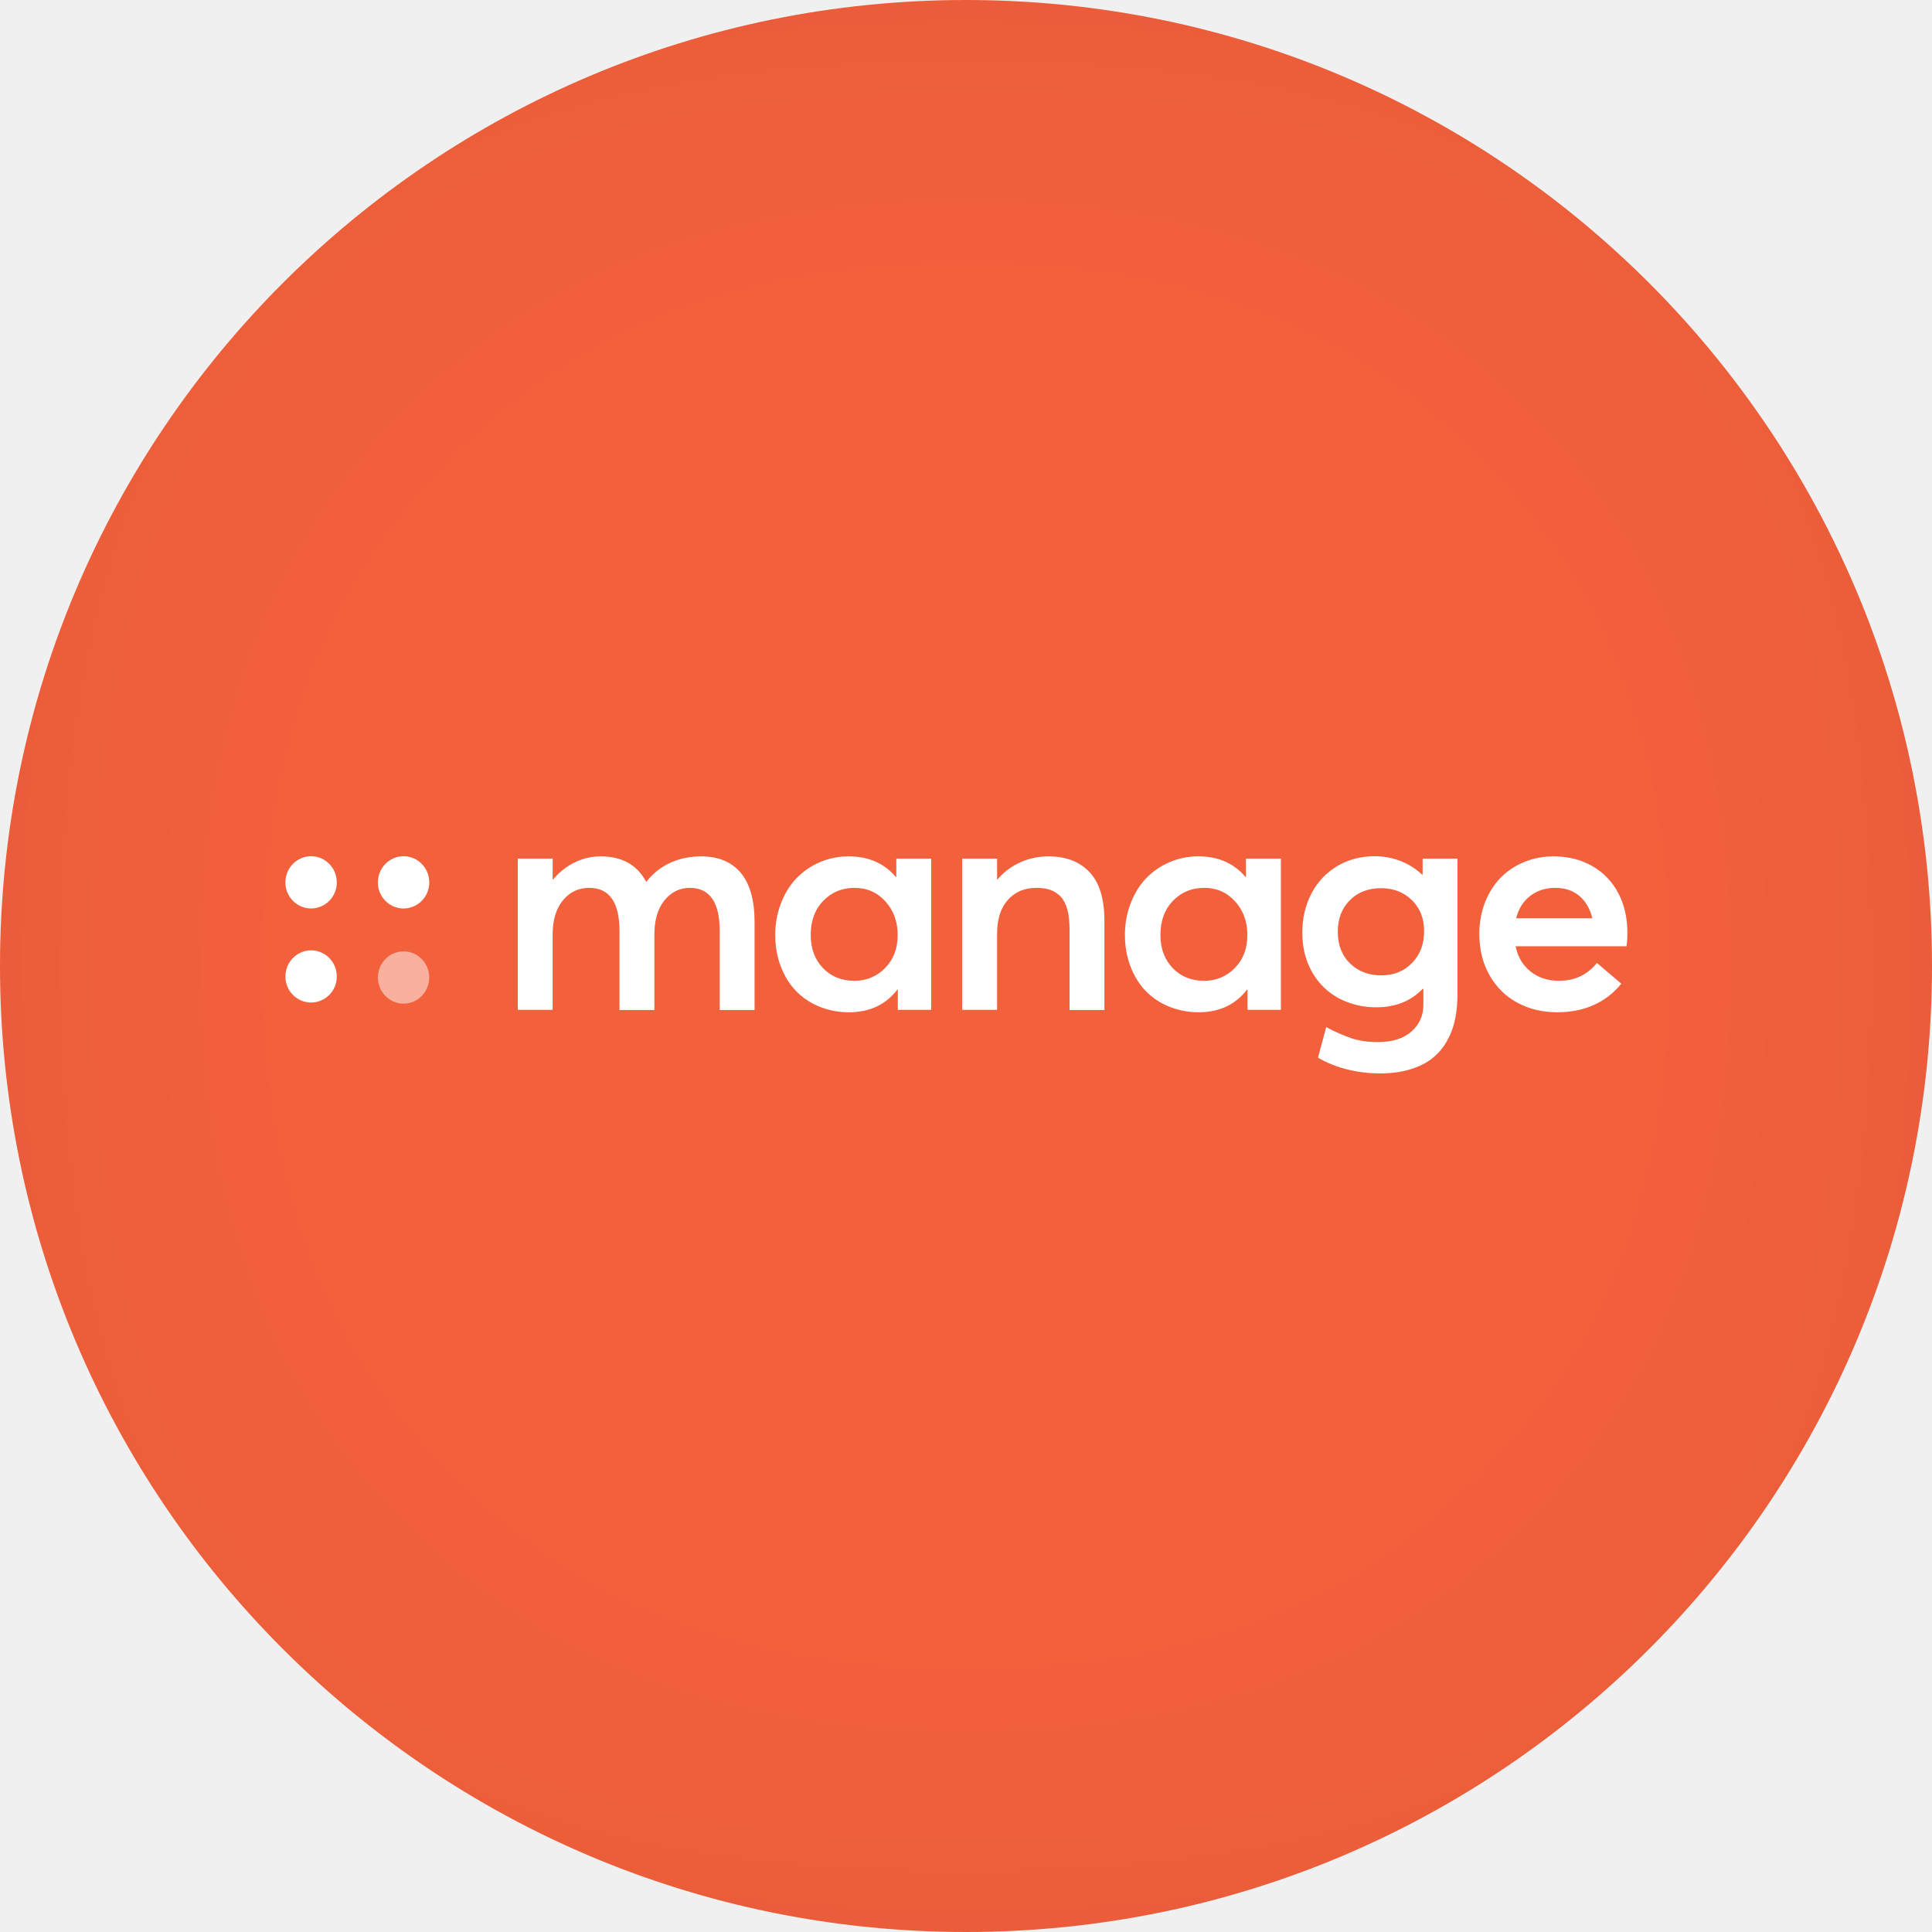
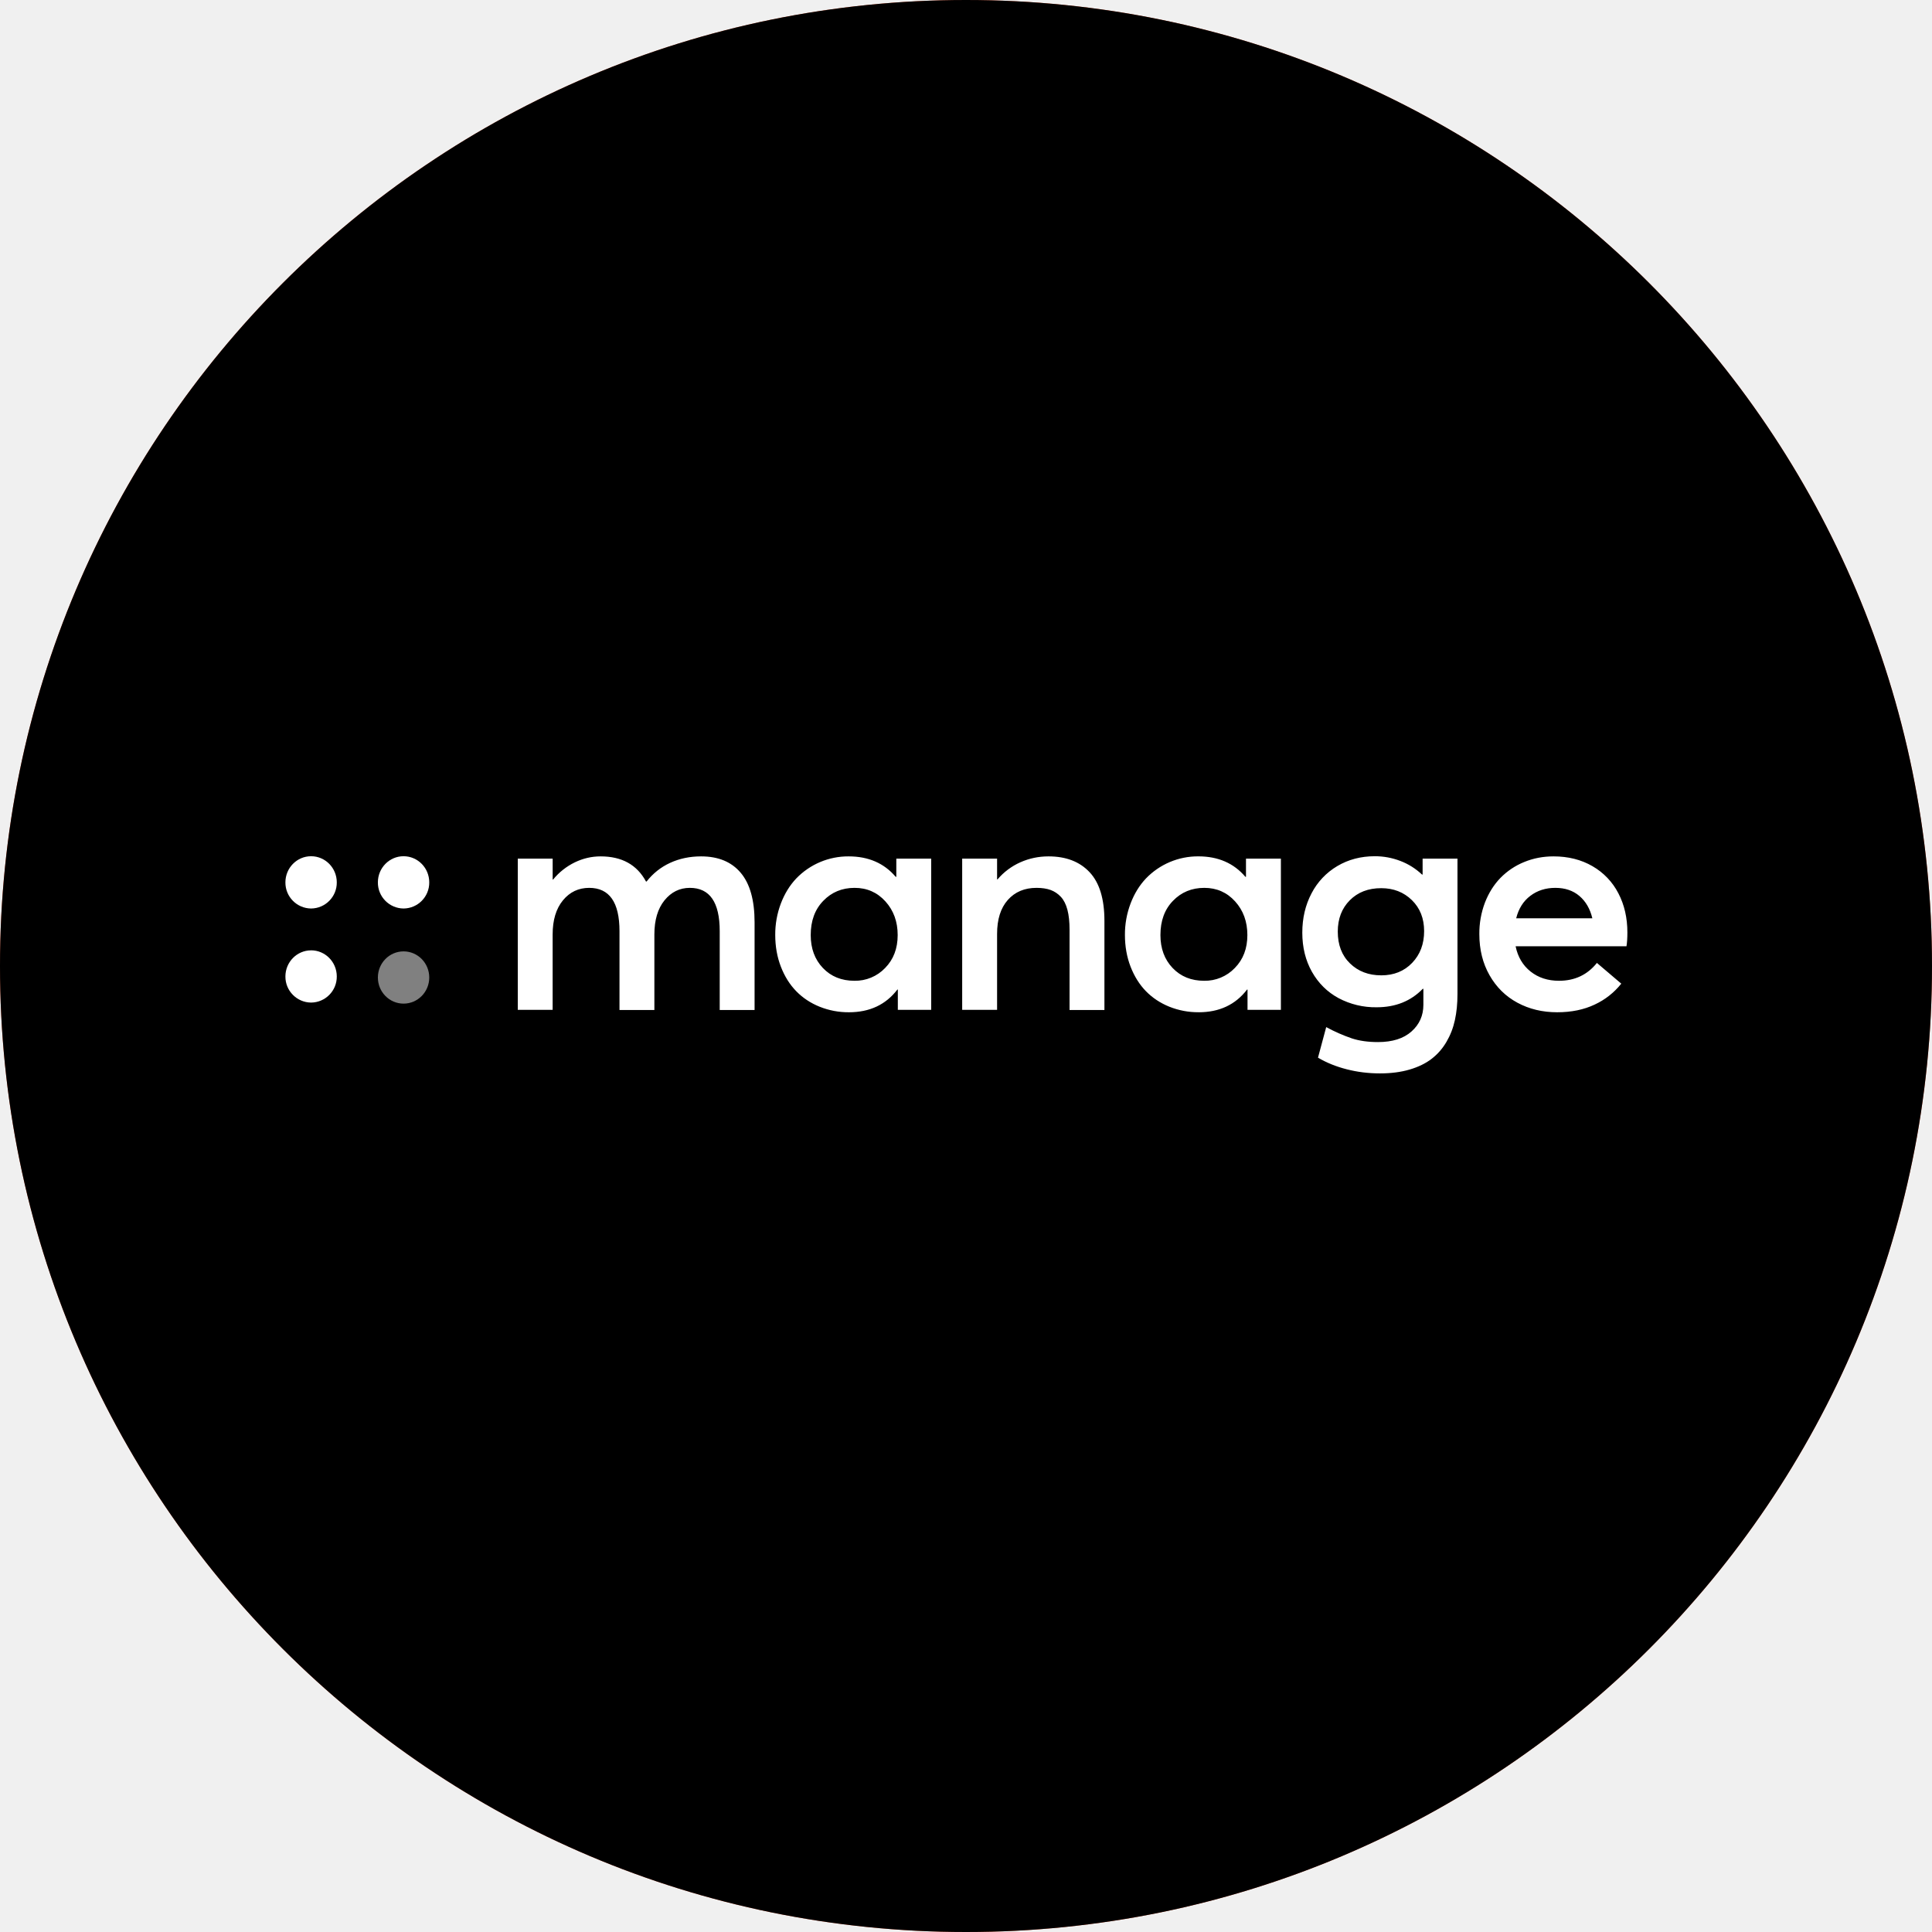
<svg xmlns="http://www.w3.org/2000/svg" xmlns:xlink="http://www.w3.org/1999/xlink" width="88" height="88">
  <defs>
-     <filter id="b" width="139.8%" height="139.8%" x="-19.9%" y="-19.9%" filterUnits="objectBoundingBox">
+     <filter id="f" width="139.8%" height="139.8%" x="-19.9%" y="-19.9%" filterUnits="objectBoundingBox">
      <feGaussianBlur in="SourceAlpha" result="shadowBlurInner1" stdDeviation="17.5" />
      <feOffset in="shadowBlurInner1" result="shadowOffsetInner1" />
      <feComposite in="shadowOffsetInner1" in2="SourceAlpha" k2="-1" k3="1" operator="arithmetic" result="shadowInnerInner1" />
      <feColorMatrix in="shadowInnerInner1" values="0 0 0 0 0 0 0 0 0 0 0 0 0 0 0 0 0 0 0.045 0" />
    </filter>
    <circle id="a" cx="44" cy="44" r="44" />
  </defs>
  <g fill="none" fill-rule="evenodd">
    <use fill="#F3603C" xlink:href="#a" />
    <use fill="#000" filter="url(#b)" xlink:href="#a" />
    <g fill="#FFF" transform="translate(13 39)">
      <path fill-rule="nonzero" d="M16.806 7.004v-3.44c0-.657.154-1.175.461-1.555.308-.379.693-.568 1.155-.568.907 0 1.36.657 1.36 1.971v3.592h1.588V3.012c0-1.006-.21-1.759-.631-2.257-.42-.499-1.022-.748-1.804-.748-.513 0-.982.098-1.408.293-.425.195-.783.479-1.075.851h-.028c-.411-.763-1.1-1.144-2.067-1.144-.407 0-.798.09-1.175.272a2.926 2.926 0 00-.989.783h-.02V.11h-1.589v6.887h1.588V3.564c0-.657.157-1.175.469-1.555.312-.379.71-.568 1.196-.568.92 0 1.38.657 1.38 1.971v3.592h1.589zm8.862.103c.944 0 1.679-.345 2.206-1.034h.021v.924h1.519V.11h-1.588v.828h-.028c-.527-.62-1.242-.931-2.143-.931a3.282 3.282 0 00-2.387 1.006c-.296.313-.53.692-.7 1.138a3.967 3.967 0 00-.257 1.434c0 .523.086 1.006.257 1.447.17.441.404.814.7 1.117.296.303.651.539 1.065.706a3.52 3.52 0 001.335.252zm.25-1.434c-.587 0-1.066-.194-1.436-.582-.37-.389-.555-.888-.555-1.5 0-.648.191-1.168.573-1.56.381-.394.856-.59 1.425-.59.564 0 1.032.205 1.405.617.372.411.558.922.558 1.533 0 .612-.19 1.111-.572 1.5a1.885 1.885 0 01-1.398.582zm11.387 1.33v-4.06c0-.997-.225-1.736-.676-2.216-.45-.48-1.074-.72-1.87-.72-.452 0-.88.09-1.283.269a2.92 2.92 0 00-1.04.779h-.02V.11h-1.59v6.887h1.59v-3.46c0-.662.162-1.177.488-1.545.326-.367.762-.551 1.308-.551.25 0 .463.032.641.096.178.065.334.17.469.314.134.145.233.341.298.59.065.247.097.55.097.91v3.653h1.588zm4.292.104c.943 0 1.678-.345 2.205-1.034h.021v.924h1.52V.11h-1.59v.828h-.027C43.2.318 42.485.006 41.583.006a3.282 3.282 0 00-2.386 1.006c-.296.313-.53.692-.7 1.138a3.967 3.967 0 00-.258 1.434c0 .523.086 1.006.257 1.447.171.441.405.814.7 1.117.297.303.652.539 1.065.706a3.52 3.52 0 001.336.252zm.25-1.434c-.588 0-1.066-.194-1.436-.582-.37-.389-.555-.888-.555-1.5 0-.648.19-1.168.572-1.56.381-.394.857-.59 1.425-.59.564 0 1.033.205 1.405.617.372.411.558.922.558 1.533 0 .612-.19 1.111-.572 1.5a1.885 1.885 0 01-1.398.582zm8.009 4.219c.504 0 .955-.059 1.352-.176.398-.117.732-.28 1.003-.49.27-.208.494-.465.672-.768.178-.303.307-.634.385-.992.079-.359.118-.752.118-1.18V.11h-1.588v.724h-.028a2.968 2.968 0 00-.988-.62A3.223 3.223 0 0049.62 0c-.634 0-1.203.15-1.707.448a3.09 3.09 0 00-1.175 1.244c-.28.531-.42 1.127-.42 1.79 0 .67.147 1.265.44 1.785.294.519.698.918 1.21 1.196a3.582 3.582 0 001.735.417c.86 0 1.56-.28 2.102-.841h.028v.73c0 .487-.18.892-.542 1.214-.36.321-.869.482-1.526.482-.448 0-.842-.055-1.182-.165a7.627 7.627 0 01-1.176-.517l-.374 1.392c.388.23.825.407 1.31.53.486.125.99.187 1.513.187zm.055-4.467c-.573 0-1.046-.18-1.418-.541-.373-.36-.559-.844-.559-1.451 0-.584.183-1.06.548-1.427.366-.368.842-.551 1.43-.551.559 0 1.025.181 1.397.544.372.363.558.834.558 1.413 0 .584-.181 1.065-.544 1.444-.363.38-.834.57-1.412.57zm8.016 1.682c.648 0 1.218-.117 1.71-.351a3.334 3.334 0 001.21-.952l-1.11-.944c-.434.542-1.01.813-1.726.813-.51 0-.94-.14-1.294-.42-.354-.28-.582-.664-.683-1.151h5.05c.027-.166.041-.375.041-.628 0-.666-.136-1.261-.41-1.785A3.01 3.01 0 0059.538.455C59.023.156 58.43.007 57.76.007c-.476 0-.923.086-1.339.258a3.187 3.187 0 00-1.075.72c-.3.309-.536.683-.708 1.124a3.951 3.951 0 00-.256 1.441c0 .703.155 1.327.465 1.872.31.544.732.961 1.269 1.25.536.29 1.14.435 1.81.435zm1.603-4.28H56.06c.111-.442.326-.783.646-1.024.319-.242.698-.362 1.137-.362.444 0 .81.124 1.1.372.289.248.484.586.586 1.013z" />
      <path d="M1.17 4.286c.646 0 1.17.533 1.17 1.19a1.18 1.18 0 01-1.17 1.19A1.18 1.18 0 010 5.477c0-.657.524-1.19 1.17-1.19zM1.17 0c.646 0 1.17.533 1.17 1.19a1.18 1.18 0 01-1.17 1.191A1.18 1.18 0 010 1.191C0 .532.524 0 1.17 0zm4.212 0c.646 0 1.17.533 1.17 1.19a1.18 1.18 0 01-1.17 1.191 1.18 1.18 0 01-1.17-1.19C4.212.532 4.736 0 5.382 0z" />
      <ellipse cx="5.382" cy="5.524" opacity=".5" rx="1.17" ry="1.19" />
    </g>
  </g>
</svg>
